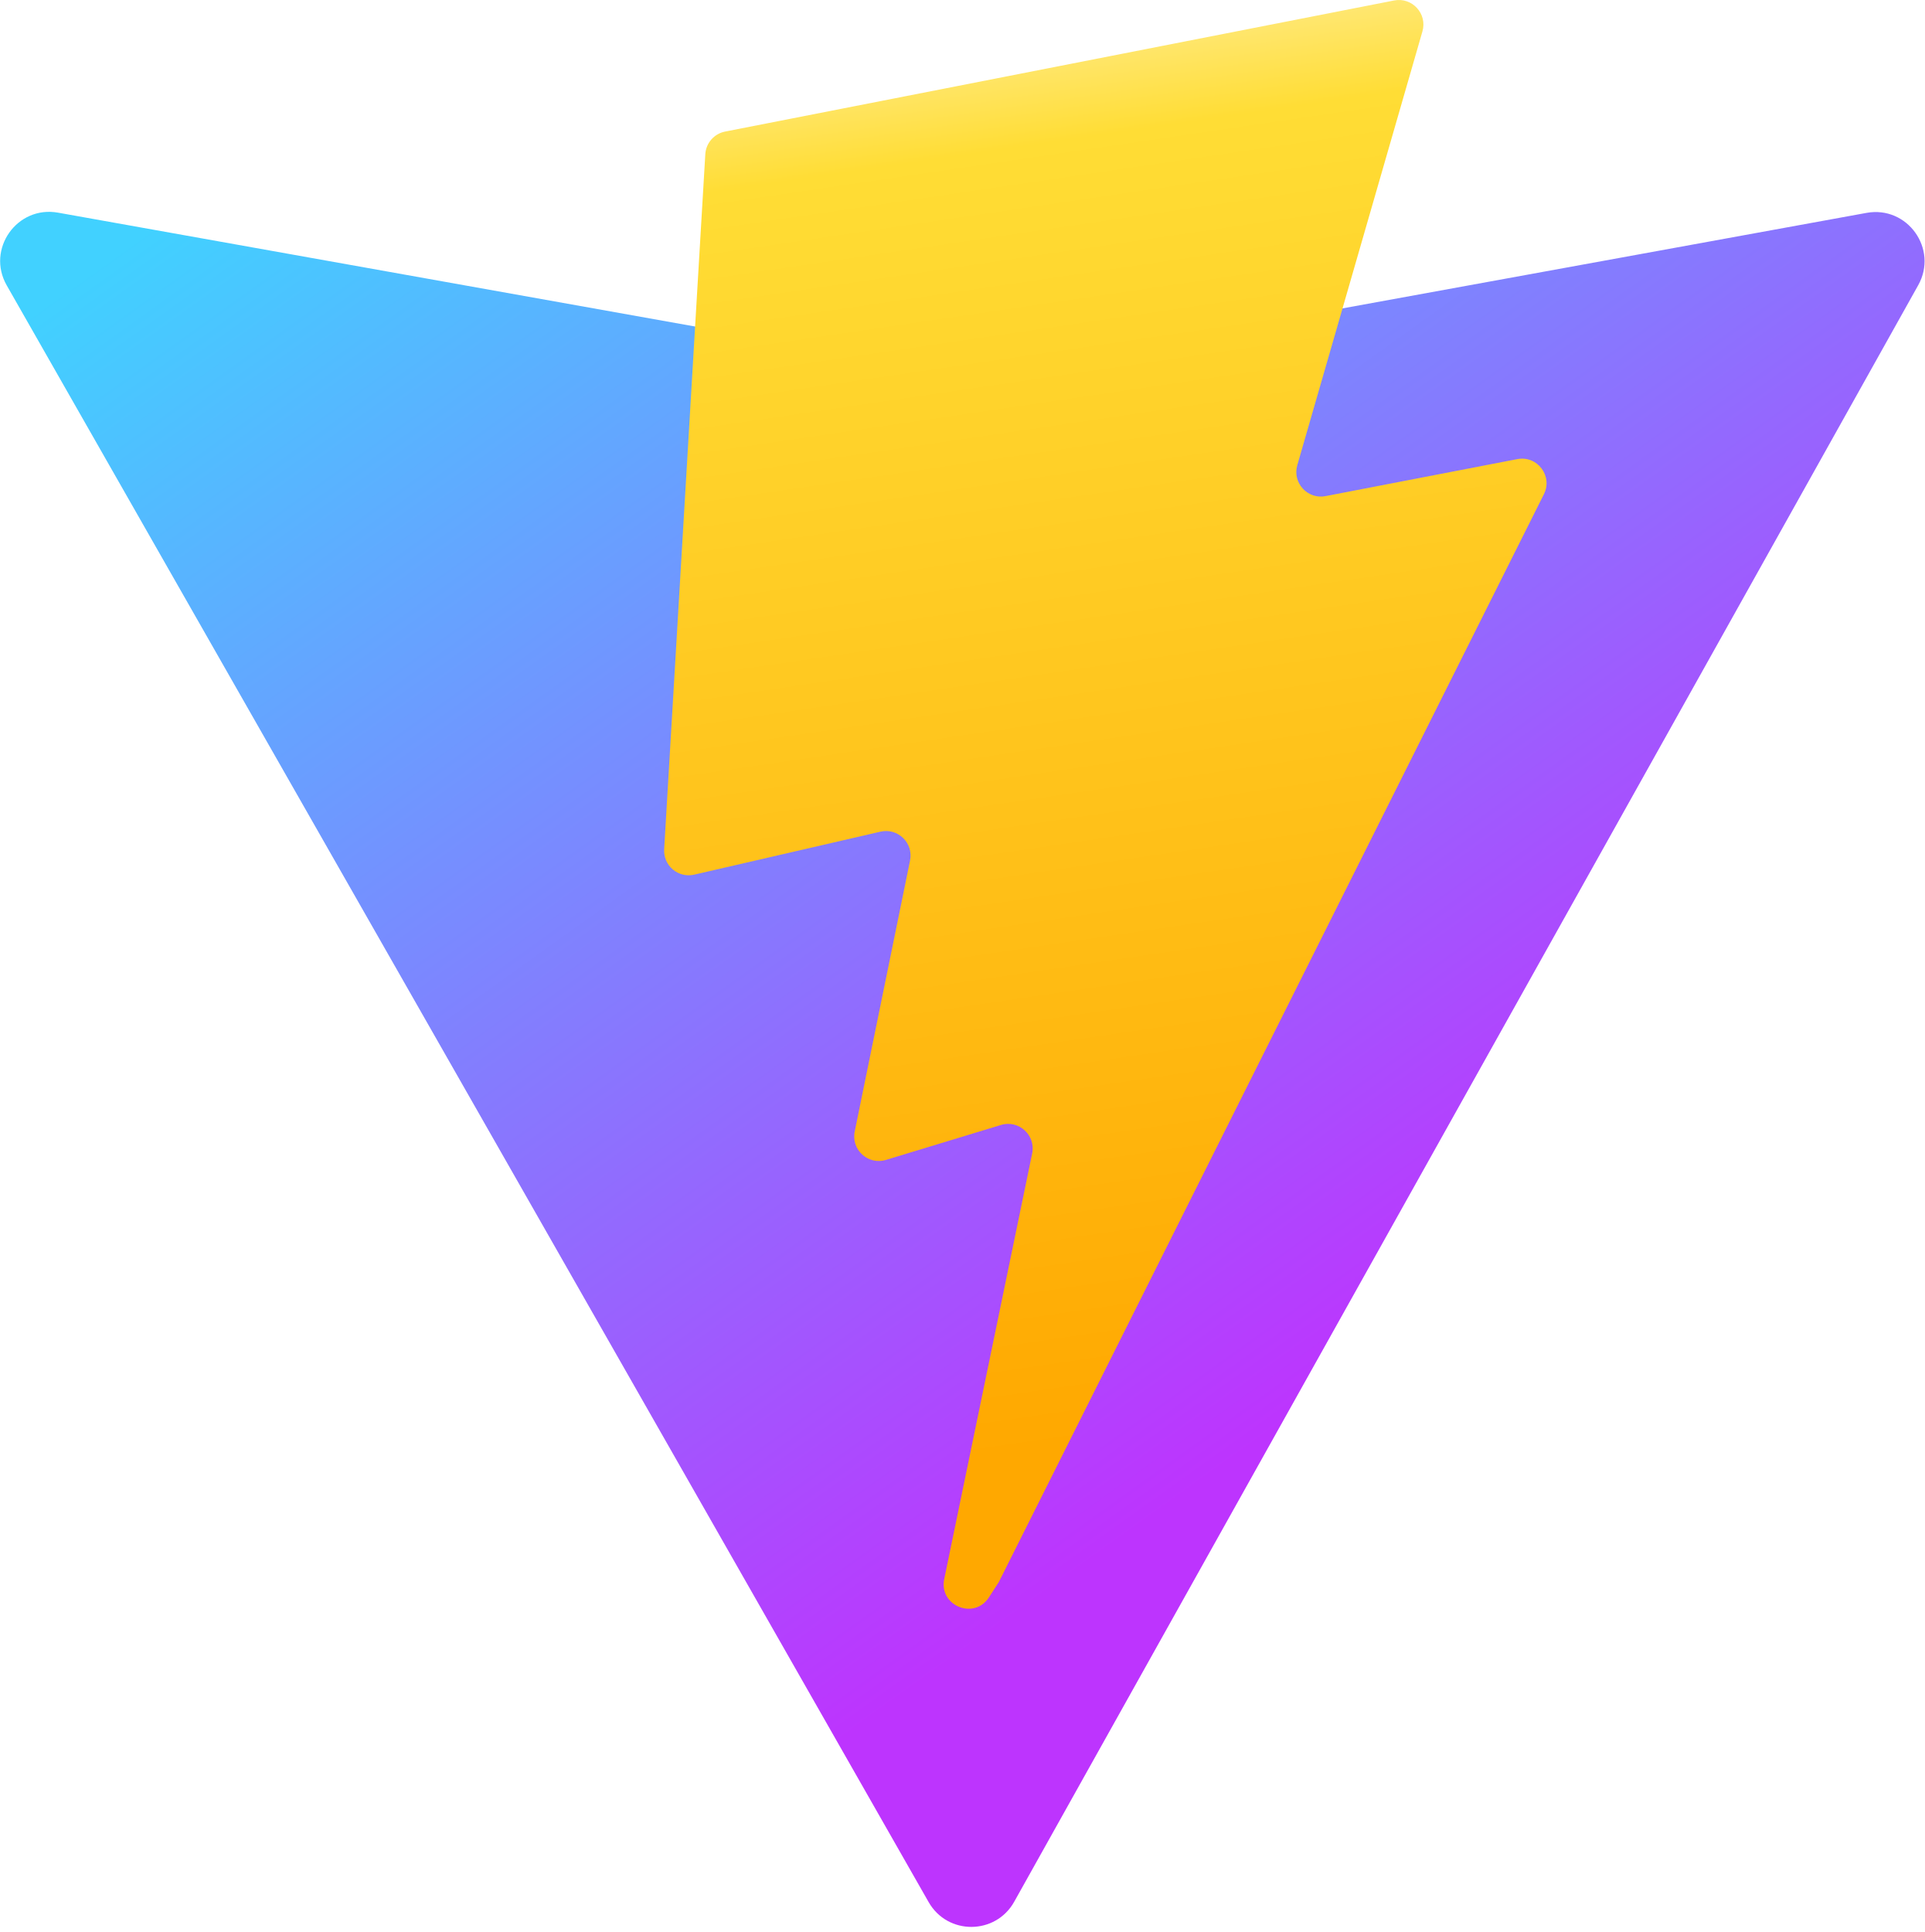
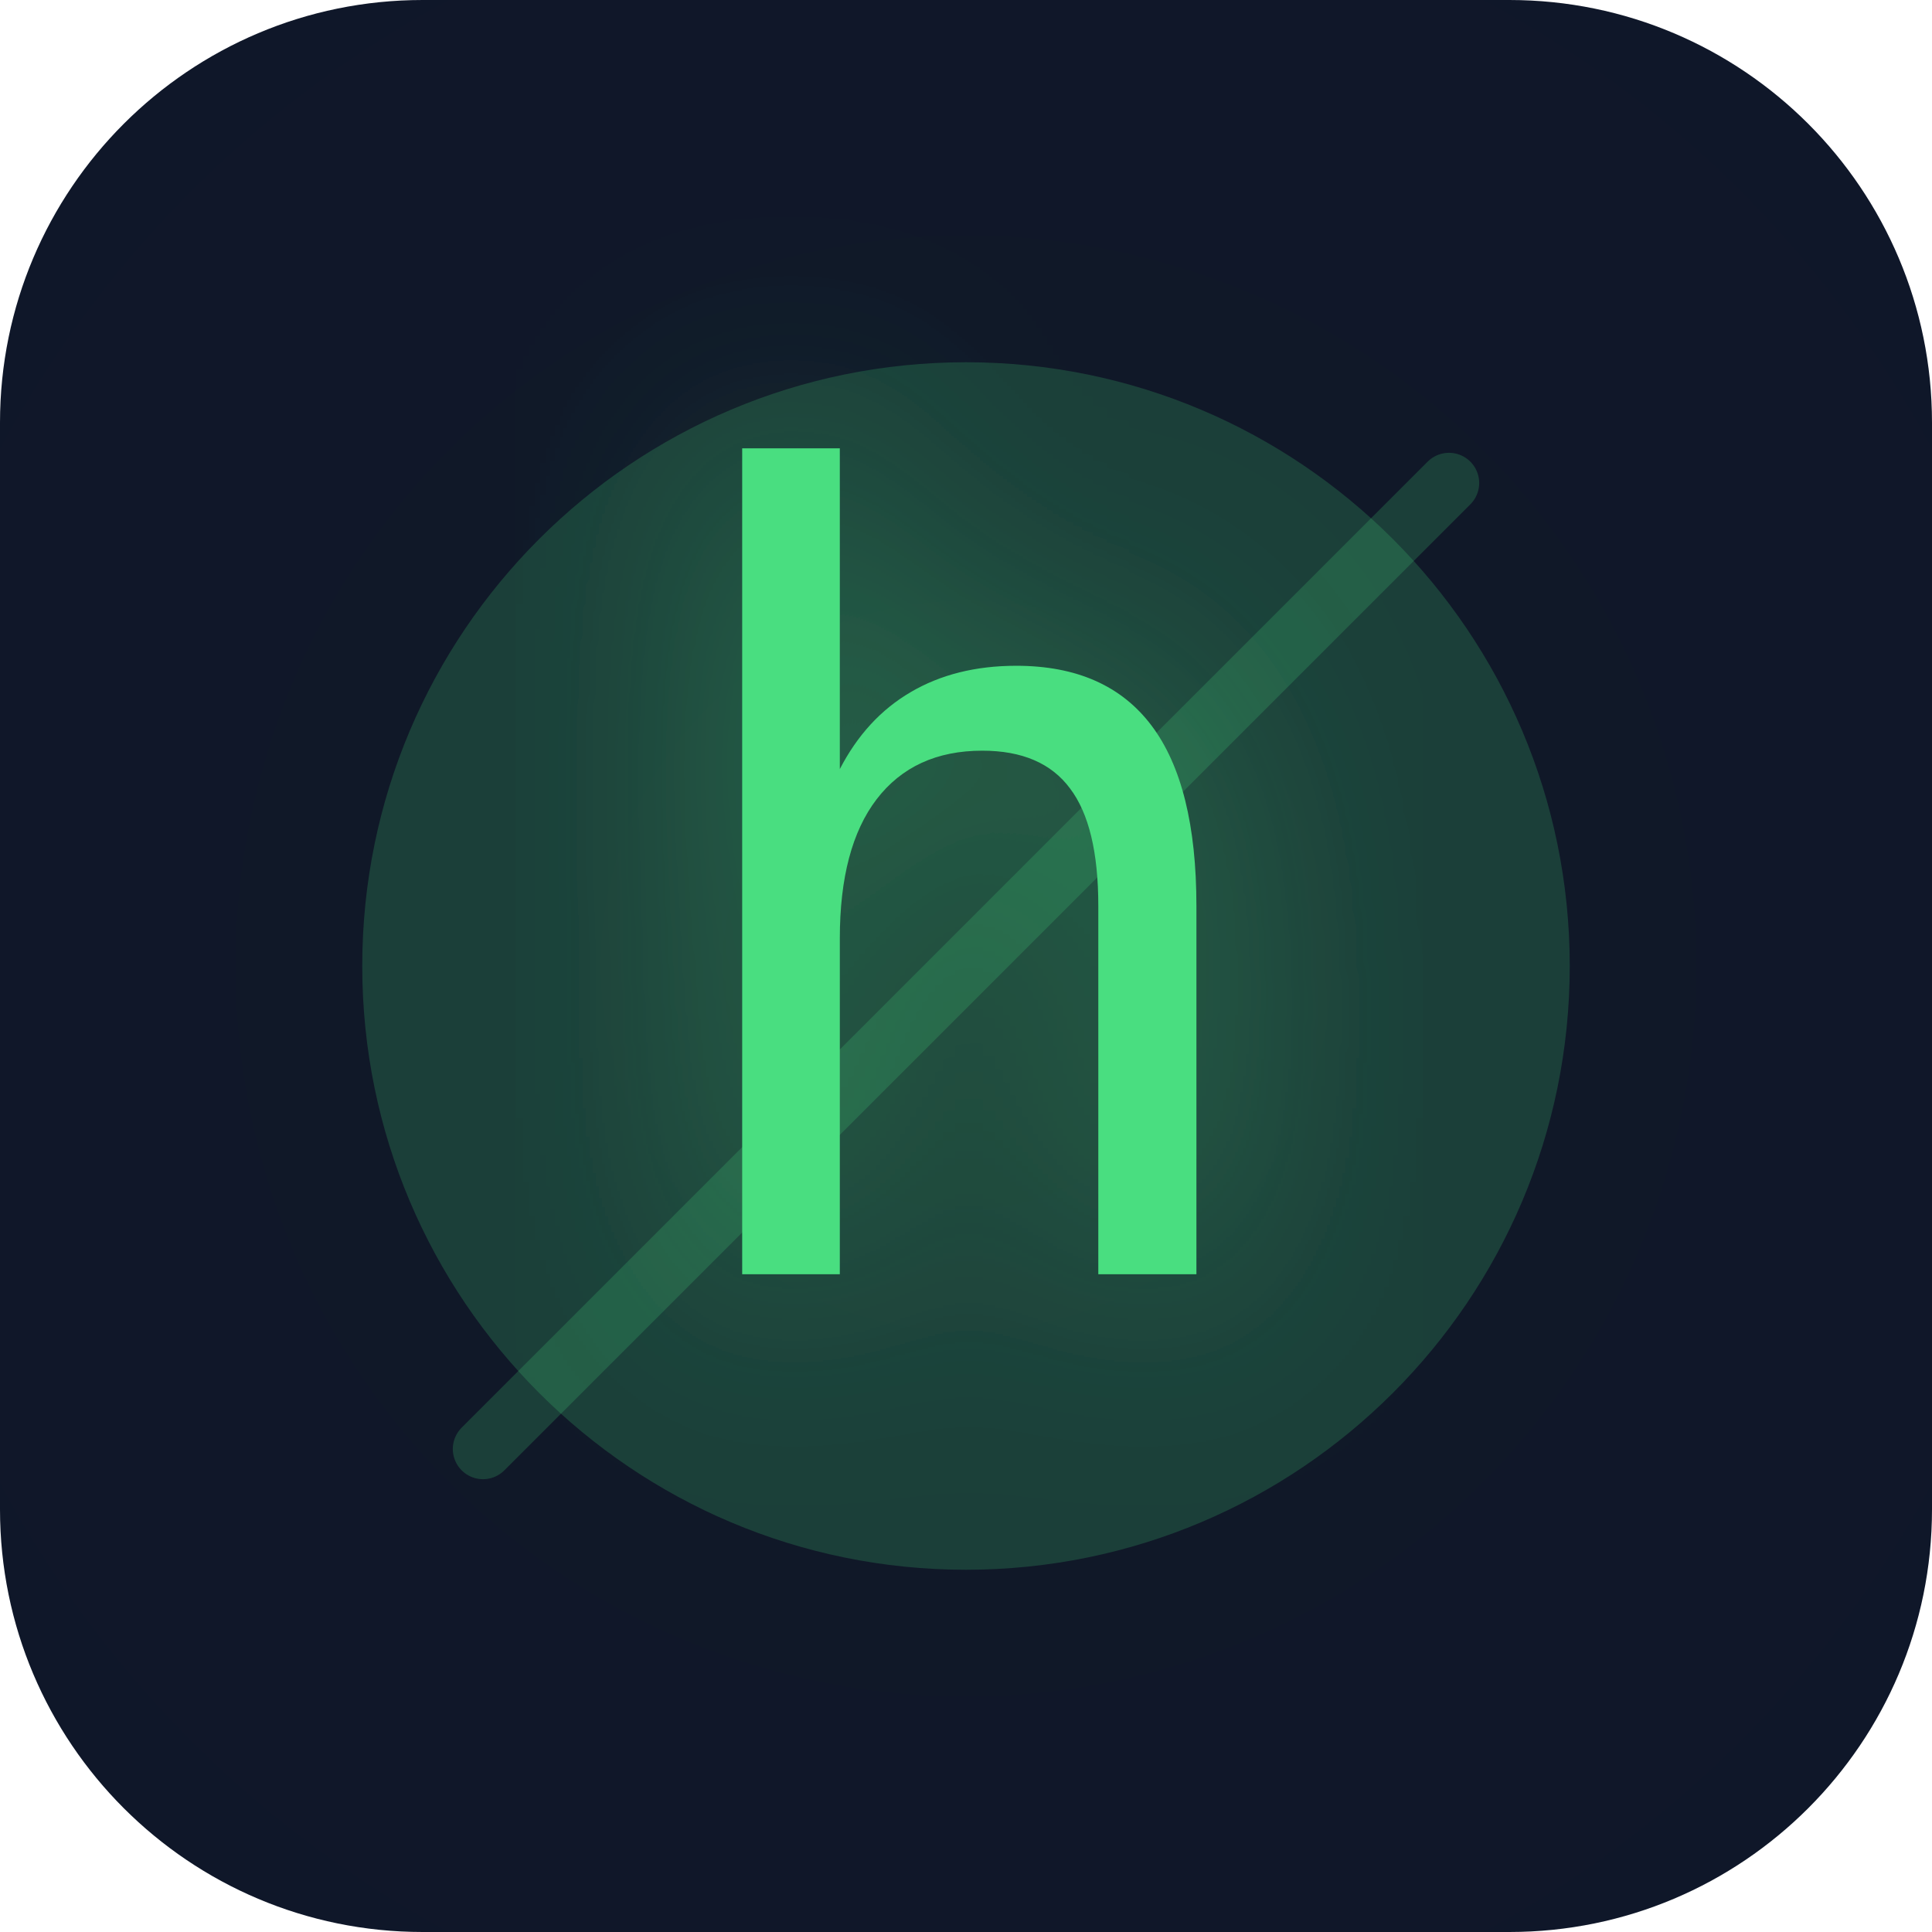
- <svg xmlns="http://www.w3.org/2000/svg" aria-hidden="true" role="img" class="iconify iconify--logos" width="31.88" height="32" preserveAspectRatio="xMidYMid meet" viewBox="0 0 256 257">
+ <svg xmlns="http://www.w3.org/2000/svg" viewBox="0 0 64 64">
  <defs>
-     <linearGradient id="IconifyId1813088fe1fbc01fb466" x1="-.828%" x2="57.636%" y1="7.652%" y2="78.411%">
-       <stop offset="0%" stop-color="#41D1FF" />
-       <stop offset="100%" stop-color="#BD34FE" />
-     </linearGradient>
-     <linearGradient id="IconifyId1813088fe1fbc01fb467" x1="43.376%" x2="50.316%" y1="2.242%" y2="89.03%">
-       <stop offset="0%" stop-color="#FFEA83" />
-       <stop offset="8.333%" stop-color="#FFDD35" />
-       <stop offset="100%" stop-color="#FFA800" />
-     </linearGradient>
+     <radialGradient id="bgGradient" cx="50%" cy="50%" r="75%">
+       <stop offset="0%" stop-color="#111827" />
+       <stop offset="100%" stop-color="#0f172a" />
+     </radialGradient>
+     <filter id="glow" x="-50%" y="-50%" width="200%" height="200%">
+       <feDropShadow dx="0" dy="0" stdDeviation="4" flood-color="#4ade80" flood-opacity="0.4" />
+     </filter>
+     <filter id="deepShadow" x="-50%" y="-50%" width="200%" height="200%">
+       <feDropShadow dx="0" dy="3" stdDeviation="3" flood-color="#000000" flood-opacity="0.4" />
+     </filter>
  </defs>
-   <path fill="url(#IconifyId1813088fe1fbc01fb466)" d="M255.153 37.938L134.897 252.976c-2.483 4.44-8.862 4.466-11.382.048L.875 37.958c-2.746-4.814 1.371-10.646 6.827-9.67l120.385 21.517a6.537 6.537 0 0 0 2.322-.004l117.867-21.483c5.438-.991 9.574 4.796 6.877 9.62Z" />
-   <path fill="url(#IconifyId1813088fe1fbc01fb467)" d="M185.432.063L96.44 17.501a3.268 3.268 0 0 0-2.634 3.014l-5.474 92.456a3.268 3.268 0 0 0 3.997 3.378l24.777-5.718c2.318-.535 4.413 1.507 3.936 3.838l-7.361 36.047c-.495 2.426 1.782 4.5 4.151 3.78l15.304-4.649c2.372-.72 4.652 1.36 4.15 3.788l-11.698 56.621c-.732 3.542 3.979 5.473 5.943 2.437l1.313-2.028l72.516-144.72c1.215-2.423-.88-5.186-3.54-4.672l-25.505 4.922c-2.396.462-4.435-1.77-3.759-4.114l16.646-57.705c.677-2.35-1.37-4.583-3.769-4.113Z" />
+   <rect width="64" height="64" rx="14" ry="14" fill="url(#bgGradient)" />
+   <circle cx="32" cy="32" r="20" fill="#4ade8033" />
+   <line x1="16" y1="48" x2="48" y2="16" stroke="#4ade8033" stroke-width="2" stroke-linecap="round" />
+   <text x="50%" y="50%" dominant-baseline="middle" text-anchor="middle" font-family="monospace" font-size="36" fill="#4ade80" filter="url(#glow)">
+     h
+   </text>
</svg>
